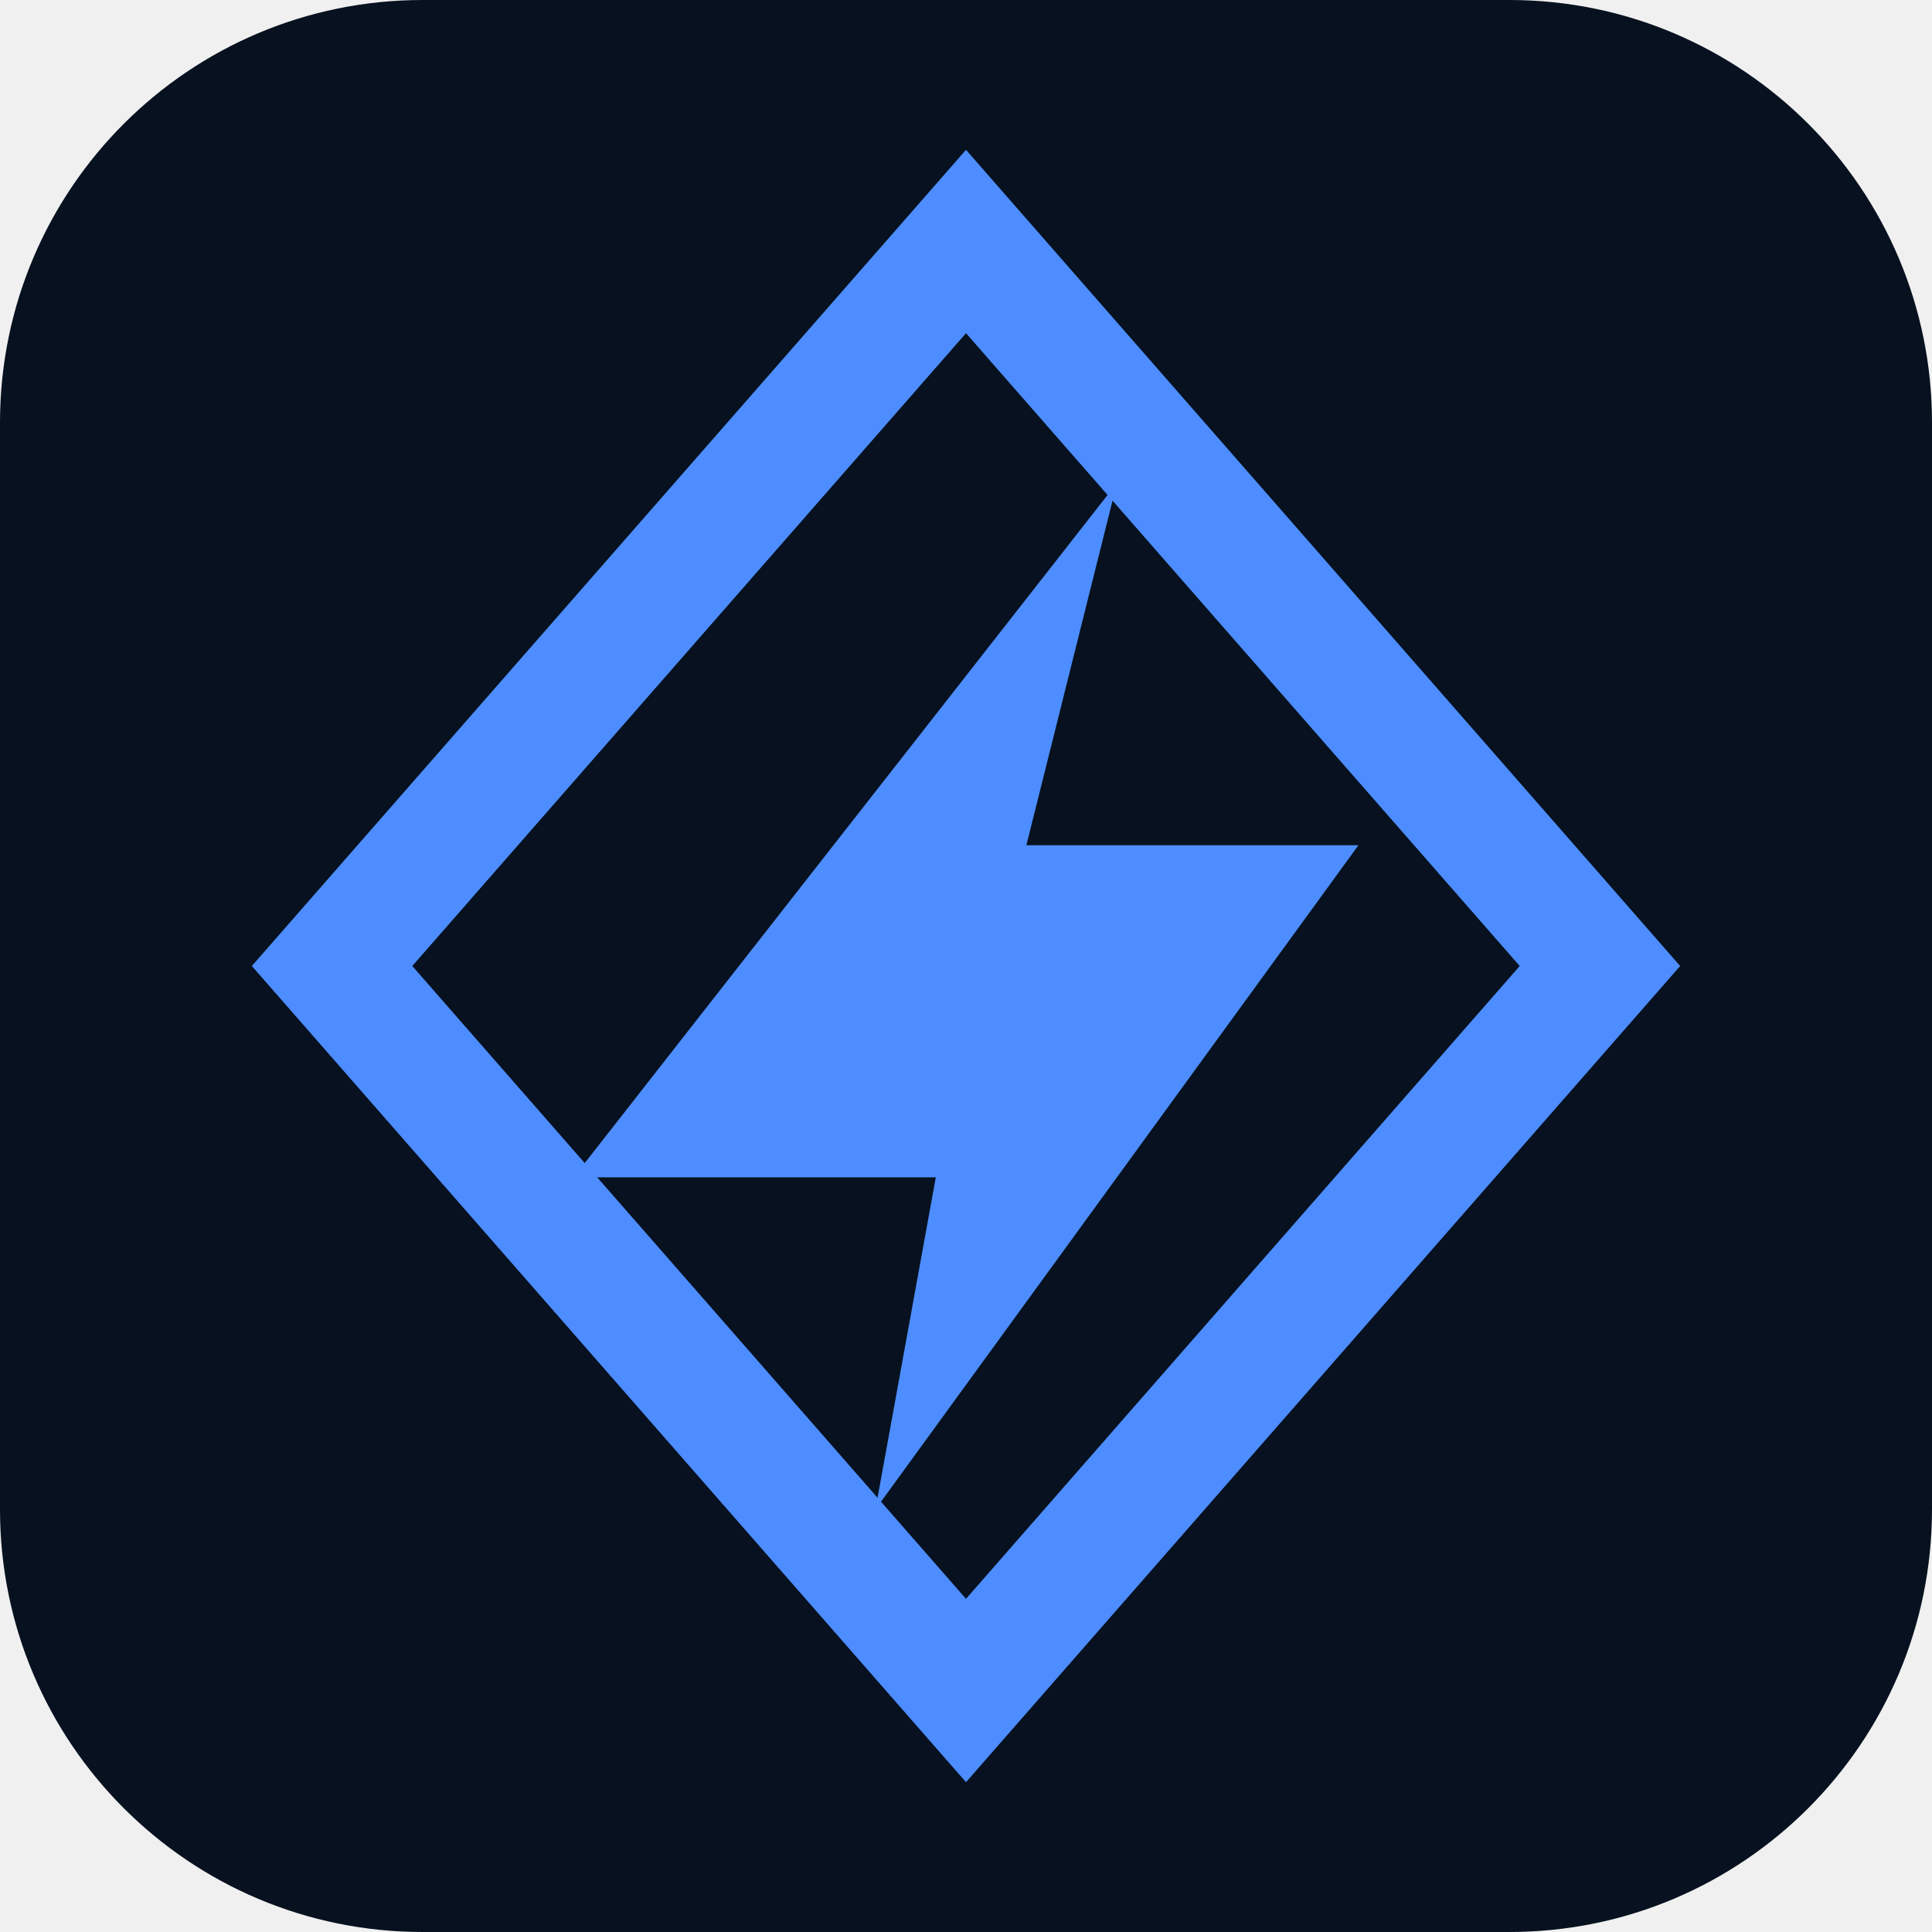
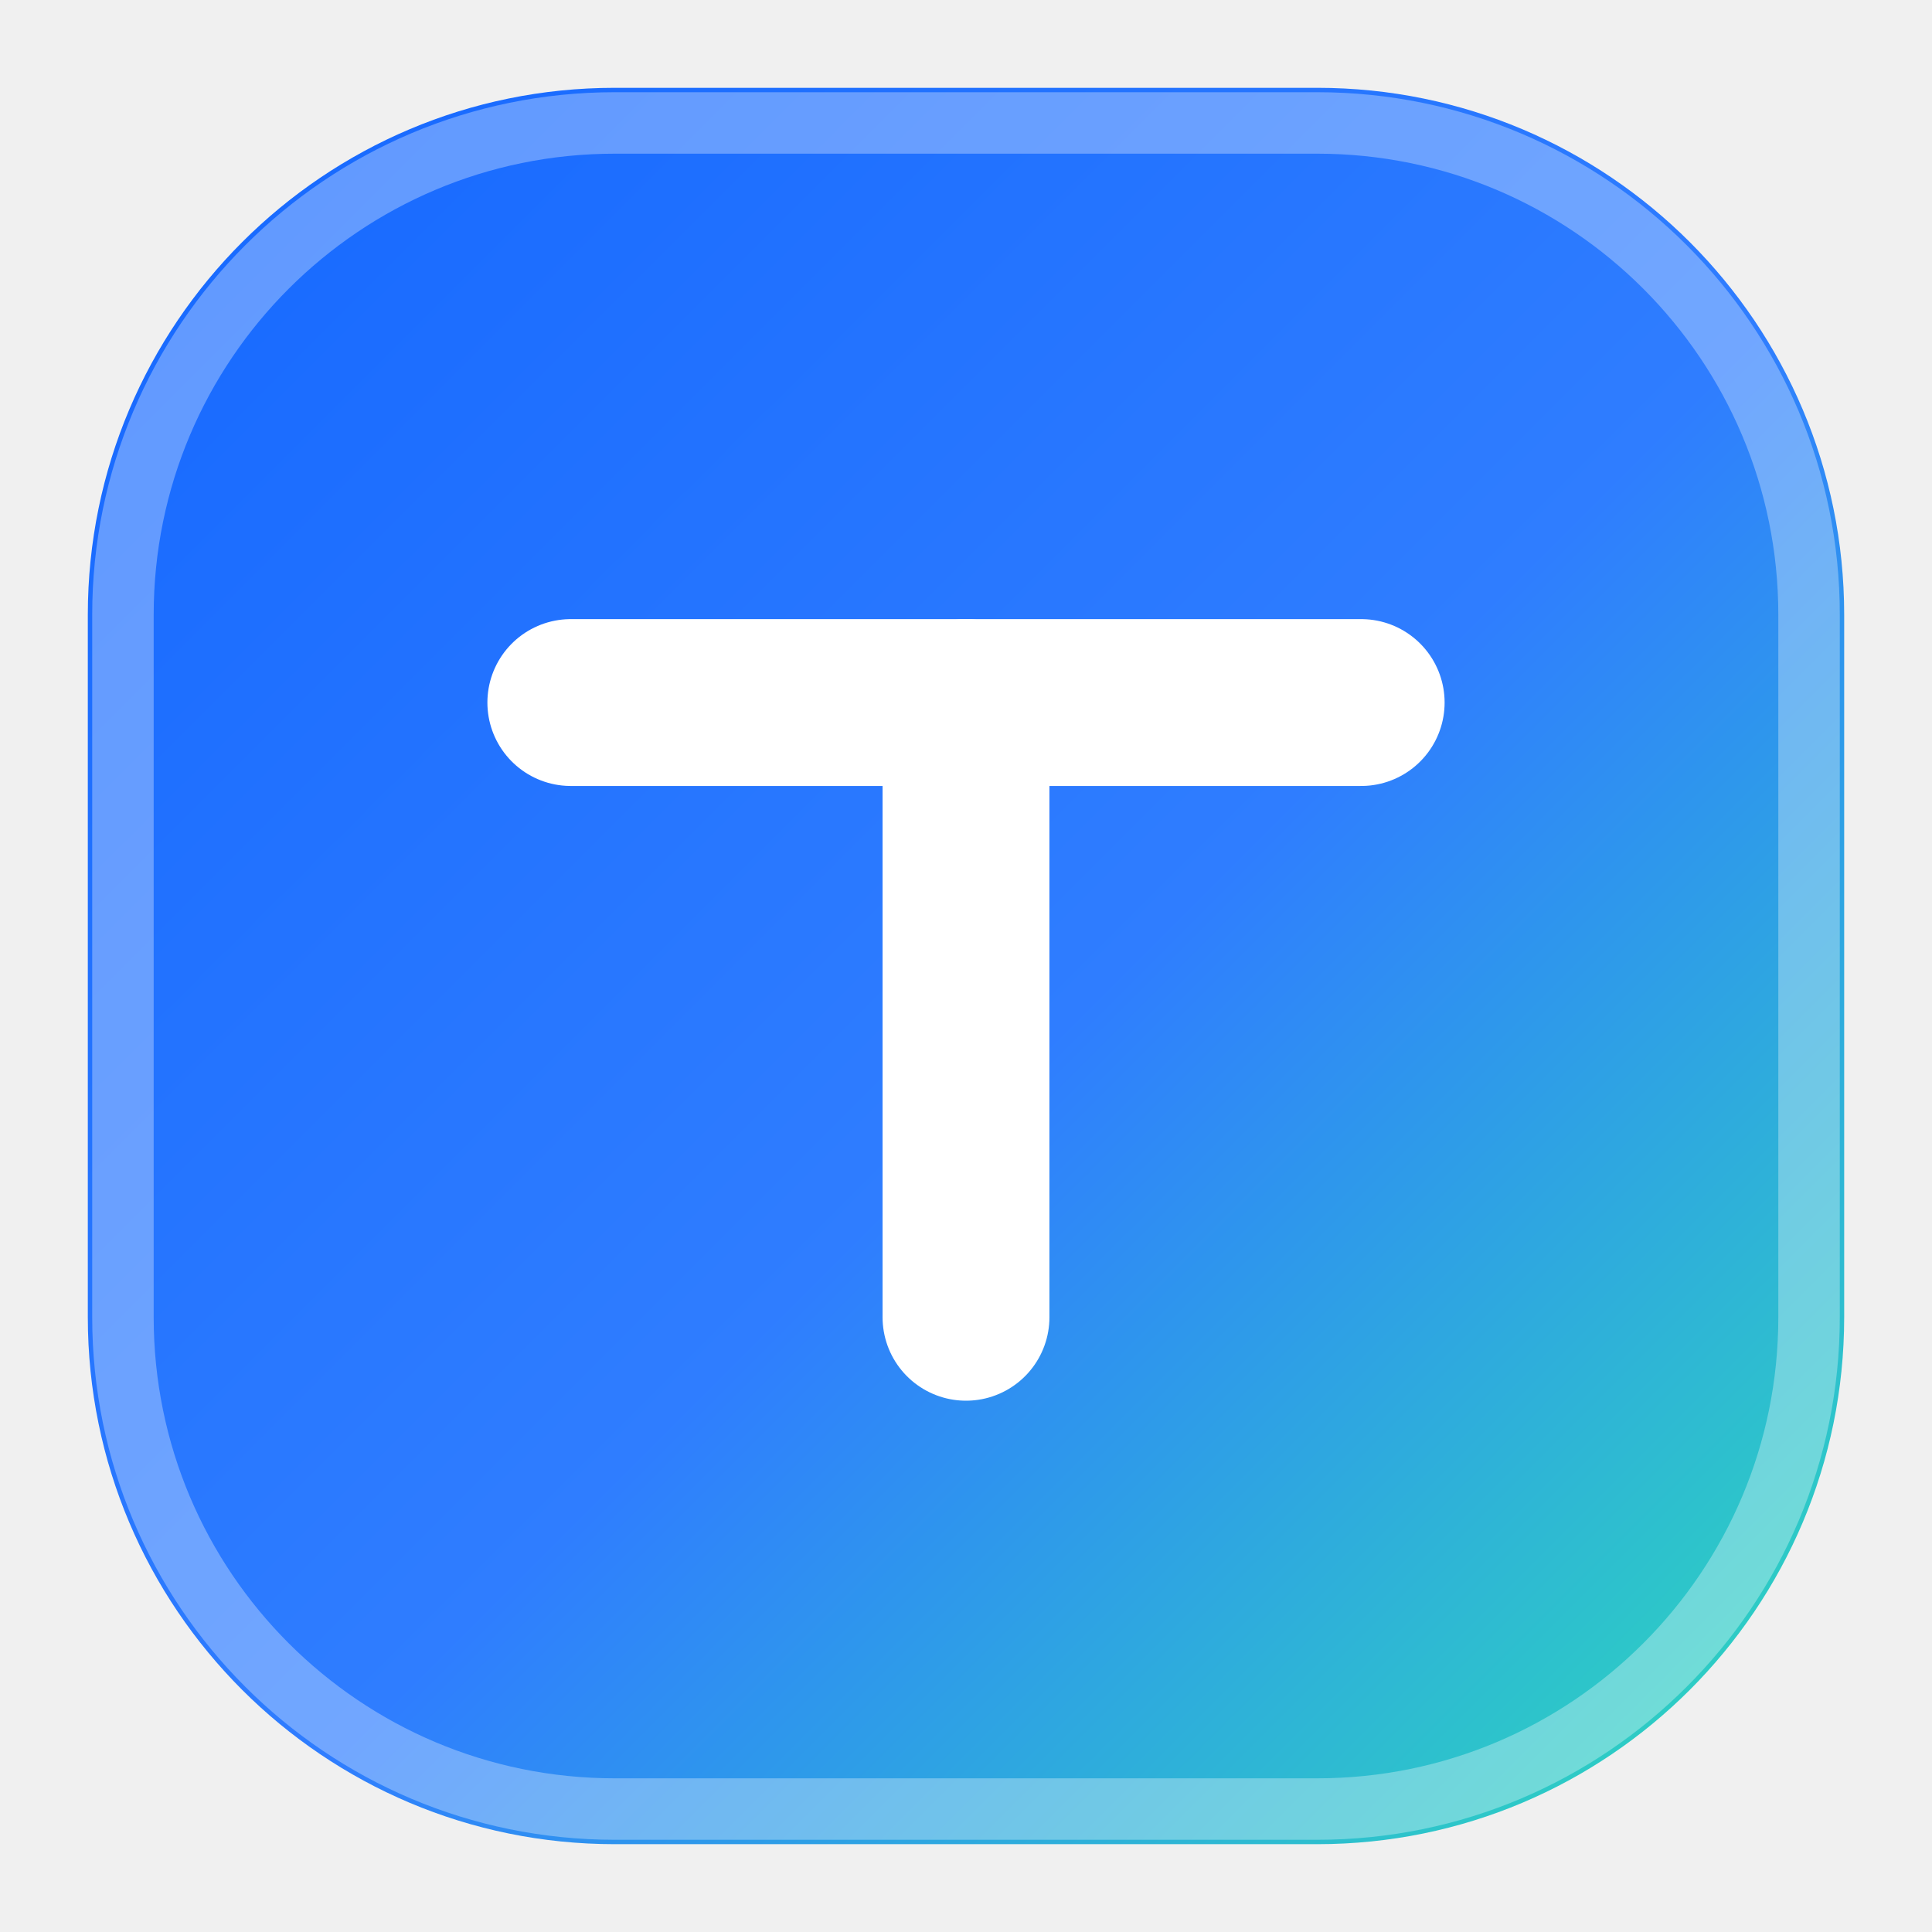
- <svg xmlns="http://www.w3.org/2000/svg" viewBox="0 0 64 64">
-   <rect width="64" height="64" rx="14" fill="#07111f" />
-   <path d="M32 8 53 32 32 56 11 32 32 8Z" fill="none" stroke="#4d8dff" stroke-width="4" />
-   <path d="m37 16-18 23h12l-2 11 16-22H34l3-12Z" fill="#4d8dff" />
+ <svg xmlns="http://www.w3.org/2000/svg" viewBox="0 0 44 44" fill="none">
+   <defs>
+     <linearGradient id="g" x1="4" y1="4" x2="40" y2="40" gradientUnits="userSpaceOnUse">
+       <stop stop-color="#1769ff" />
+       <stop offset=".55" stop-color="#2f7dff" />
+       <stop offset="1" stop-color="#2dd4bf" />
+     </linearGradient>
+   </defs>
+   <rect x="2" y="2" width="40" height="40" rx="12" fill="url(#g)" />
+   <rect x="2.8" y="2.8" width="38.4" height="38.4" rx="11.2" stroke="rgba(255,255,255,.32)" stroke-width="1.4" />
+   <path d="M13 16h18" stroke="#fff" stroke-width="3.8" stroke-linecap="round" />
+   <path d="M22 16v14" stroke="#fff" stroke-width="3.8" stroke-linecap="round" />
</svg>
